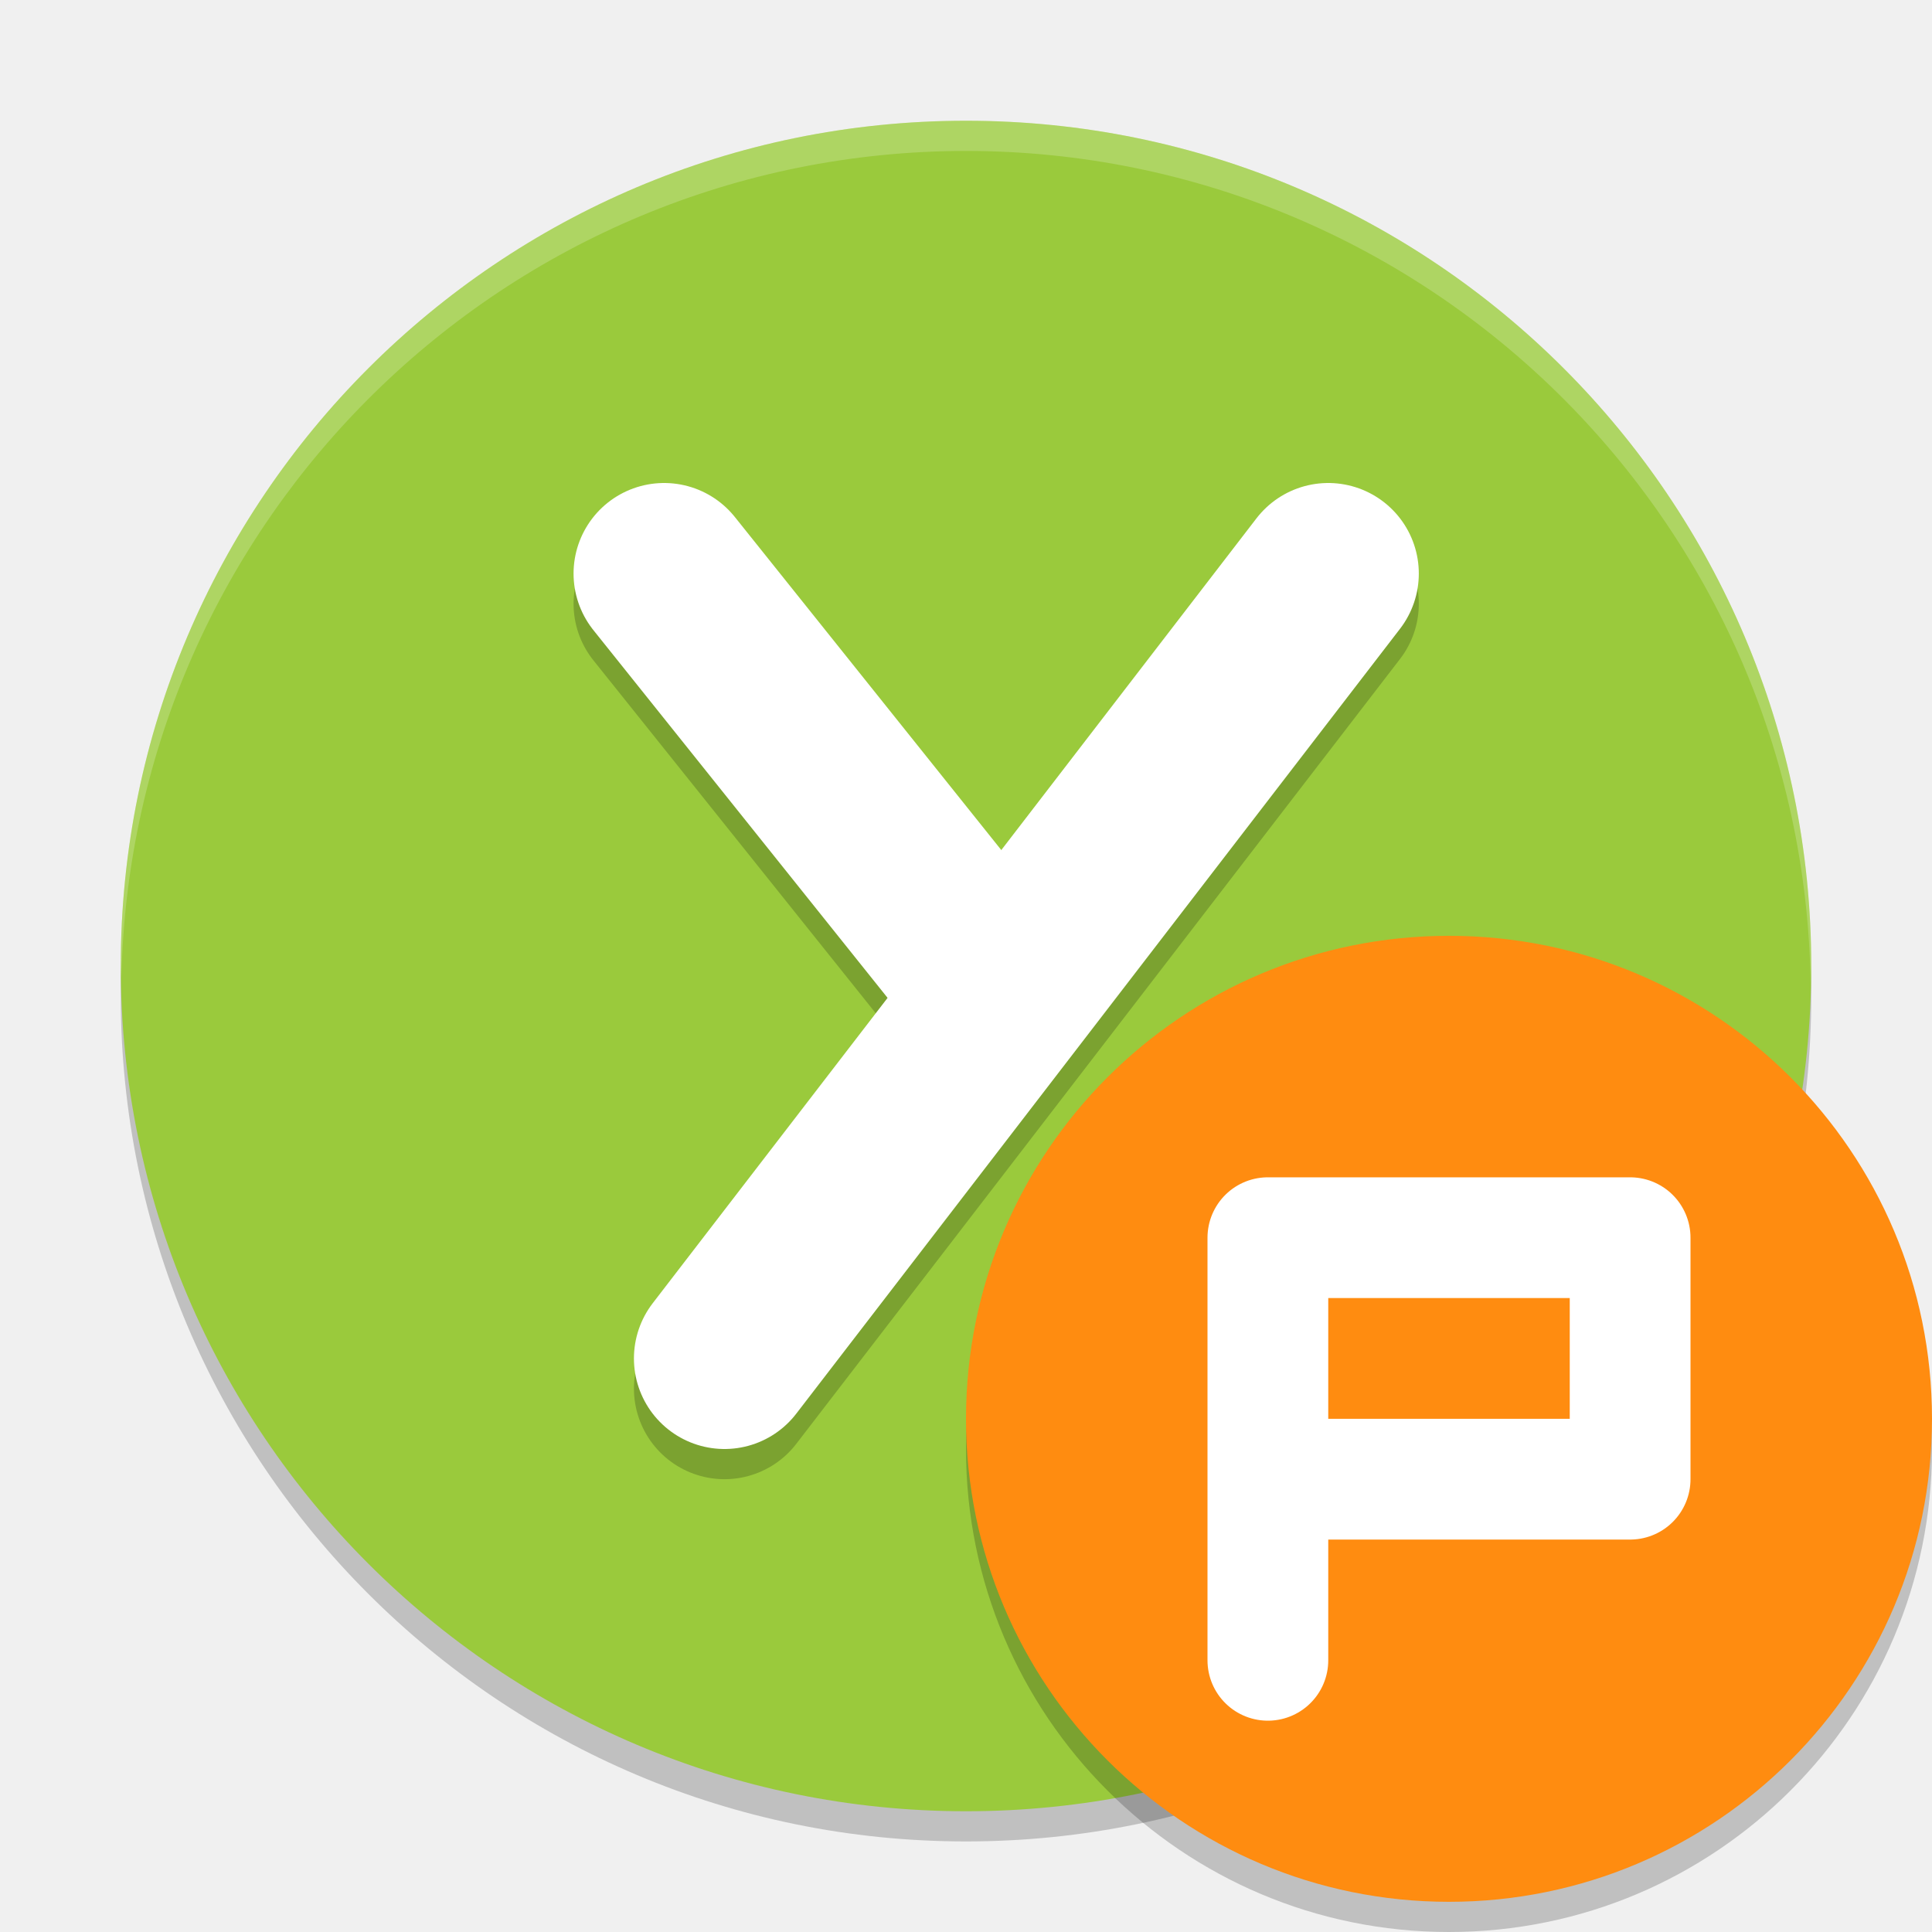
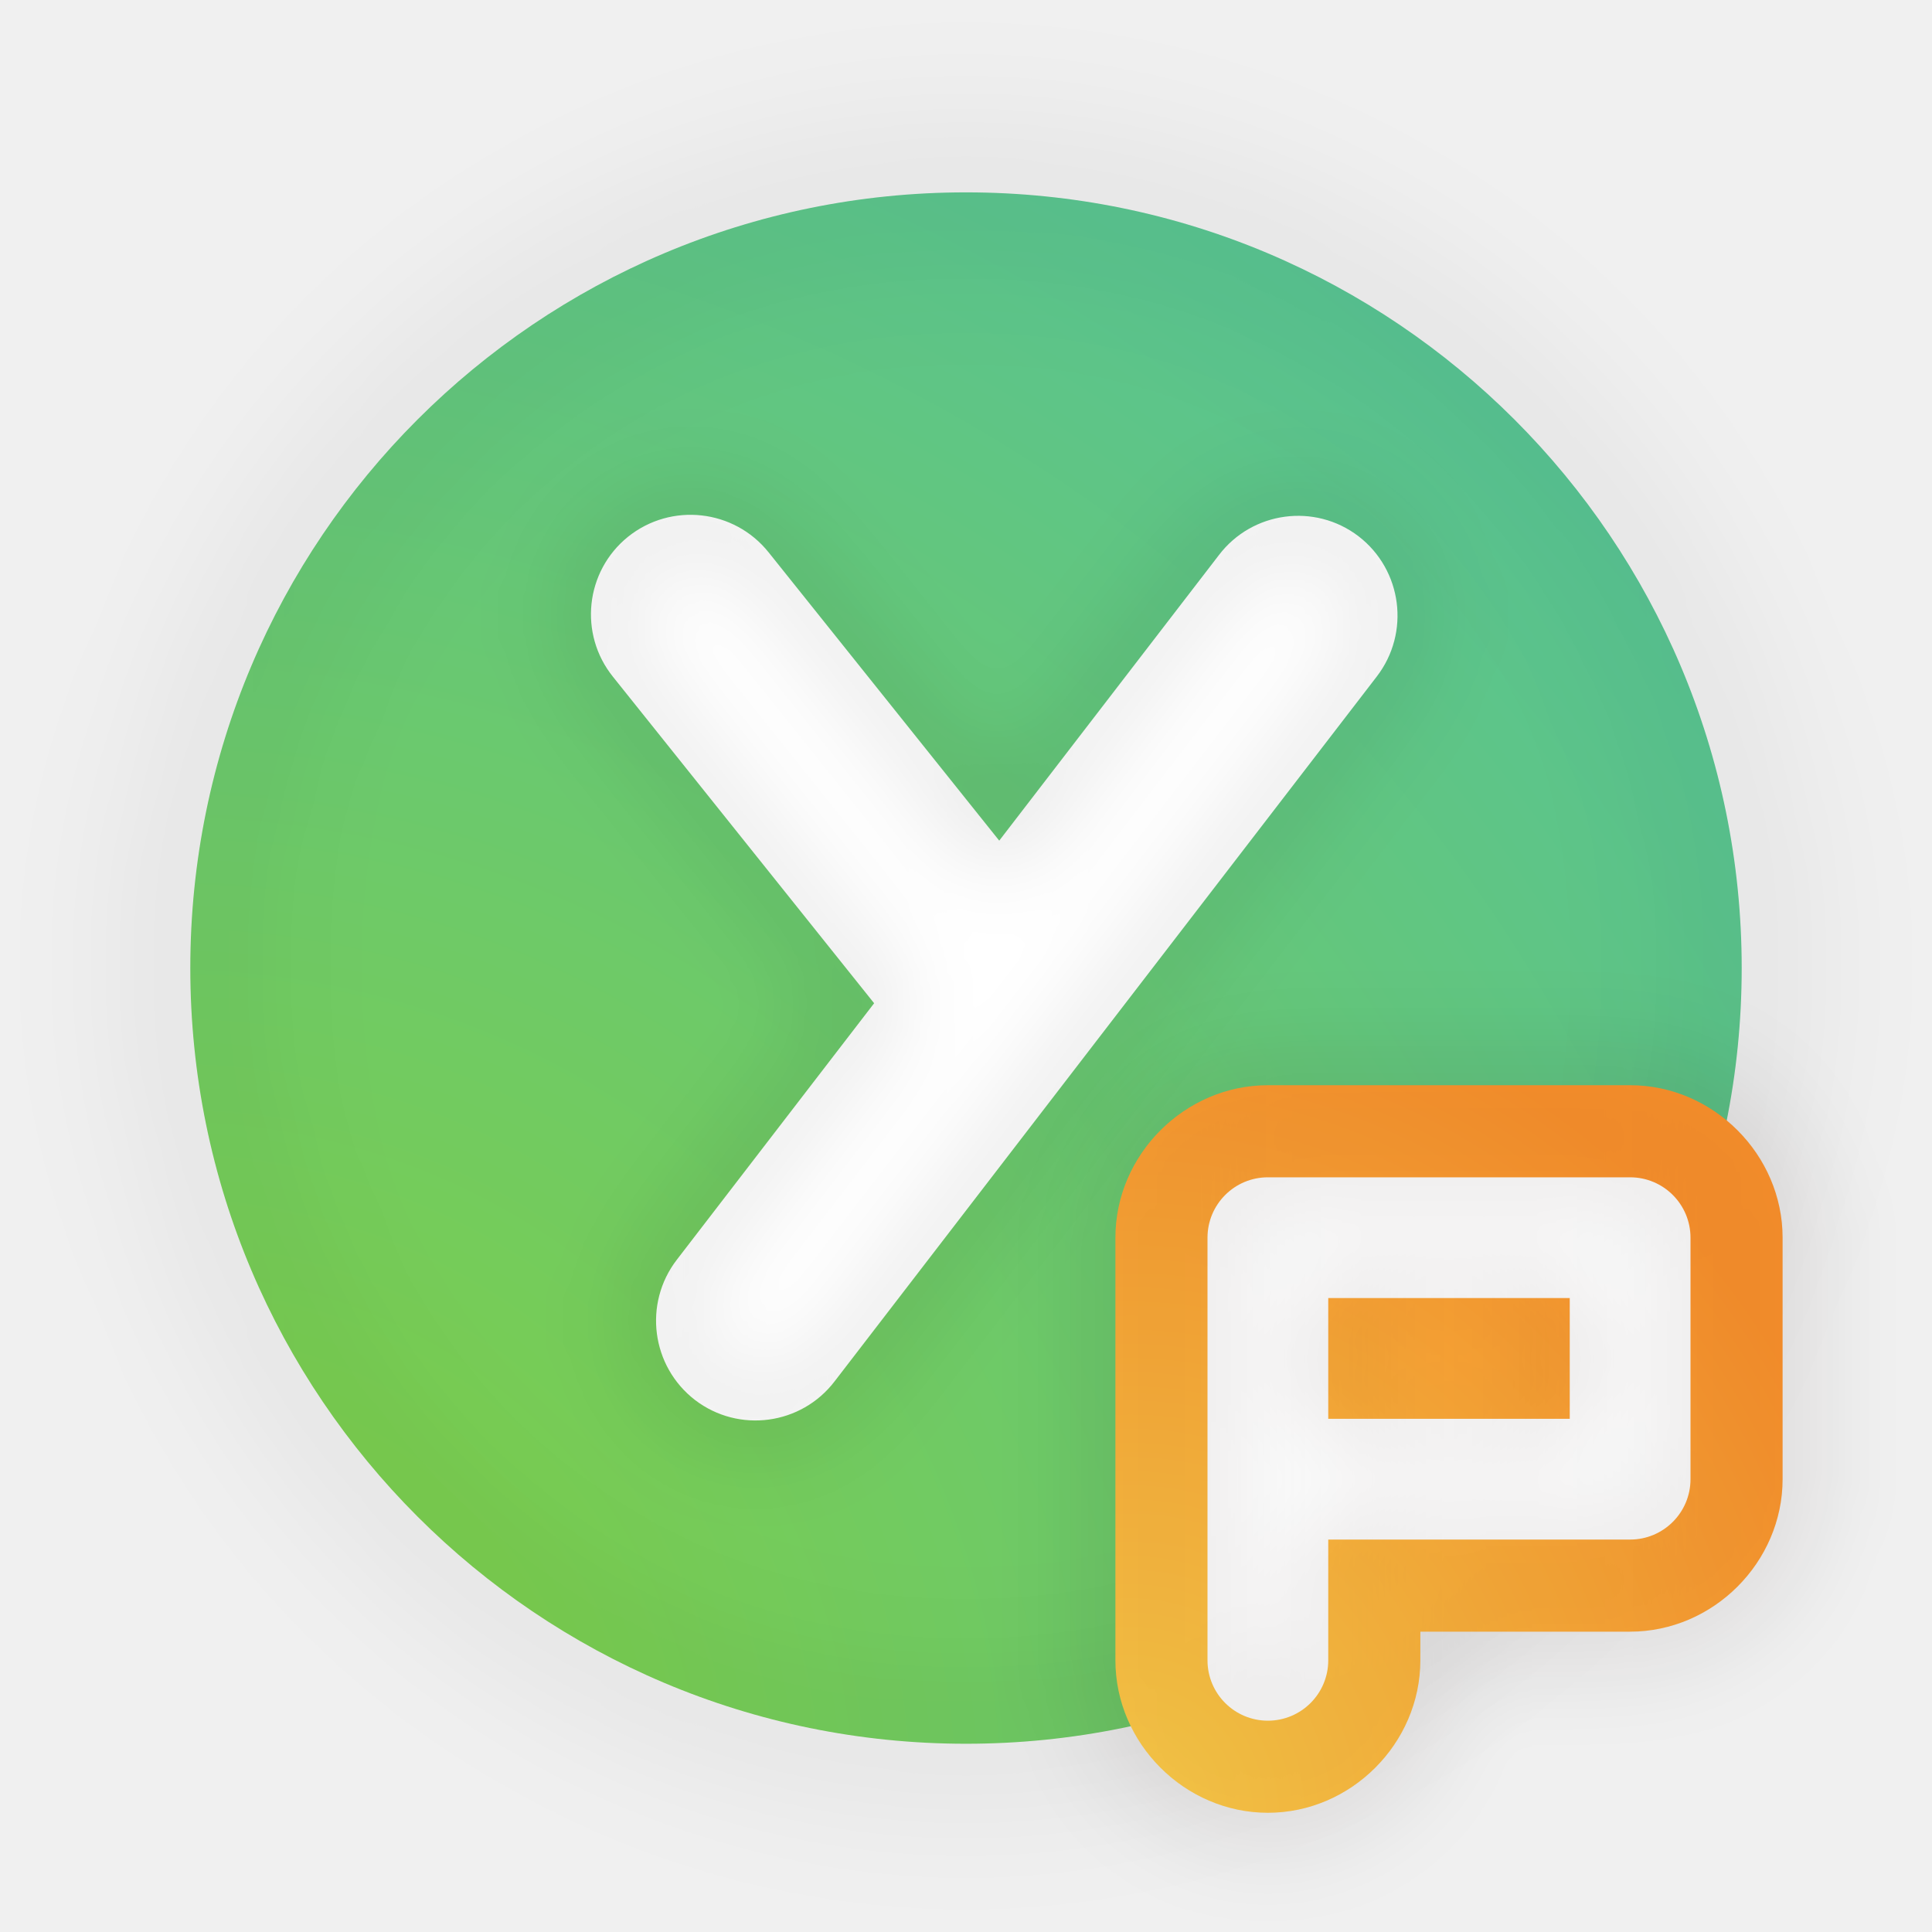
- <svg xmlns="http://www.w3.org/2000/svg" width="64" height="64" version="1.1">
-   <path style="opacity:.2" d="m32 5a28 28 0 0 0 -28 28 28 28 0 0 0 28 28 28 28 0 0 0 28 -28 28 28 0 0 0 -28 -28z" />
-   <path style="fill:#9aca3c" d="m32 4a28 28 0 0 0 -28 28 28 28 0 0 0 28 28 28 28 0 0 0 28 -28 28 28 0 0 0 -28 -28z" />
-   <path style="opacity:.2;stroke-linejoin:round;stroke:#000000;stroke-linecap:round;stroke-width:6;fill:none" d="m22 20 10.4 13" />
-   <path style="opacity:.2;stroke-linejoin:round;stroke:#000000;stroke-linecap:round;stroke-width:6;fill:none" d="m24 46 20-26" />
-   <g transform="translate(-1.000196)">
-     <path style="stroke-linejoin:round;stroke:#ffffff;stroke-linecap:round;fill:none;stroke-width:6" d="m25 45 20-26" />
-     <path style="stroke-linejoin:round;stroke:#ffffff;stroke-linecap:round;fill:none;stroke-width:6" d="m23 19 10.4 13" />
+ <svg xmlns="http://www.w3.org/2000/svg" xmlns:xlink="http://www.w3.org/1999/xlink" width="64" height="64" version="1.1" id="svg8">
+   <defs id="defs8">
+     <linearGradient id="linearGradient9">
+       <stop style="stop-color:#ffd04a;stop-opacity:1;" offset="0" id="stop9" />
+       <stop style="stop-color:#ff942d;stop-opacity:1;" offset="1" id="stop10" />
+     </linearGradient>
+     <filter style="color-interpolation-filters:sRGB" id="filter12" x="-0.147" y="-0.131" width="1.294" height="1.262">
+       <feGaussianBlur stdDeviation="1.451" id="feGaussianBlur12" />
+     </filter>
+     <filter style="color-interpolation-filters:sRGB" id="filter14" x="-0.12" y="-0.12" width="1.239" height="1.239">
+       <feGaussianBlur stdDeviation="2.521" id="feGaussianBlur14" />
+     </filter>
+     <radialGradient xlink:href="#linearGradient11" id="radialGradient12" cx="3.227" cy="62.25" fx="3.227" fy="62.25" r="28" gradientUnits="userSpaceOnUse" gradientTransform="matrix(3.779048,0,0,3.779048,-6.601022,-175.482)" />
+     <linearGradient id="linearGradient11">
+       <stop style="stop-color:#83d03e;stop-opacity:1;" offset="0" id="stop11" />
+       <stop style="stop-color:#3cbbca;stop-opacity:1;" offset="1" id="stop12" />
+     </linearGradient>
+     <radialGradient xlink:href="#linearGradient9" id="radialGradient10" cx="37.443" cy="59.186" fx="37.443" fy="59.186" r="11.051" gradientTransform="matrix(2.329984,0,0,2.540828,-49.79825,-90.18327)" gradientUnits="userSpaceOnUse" />
+     <filter style="color-interpolation-filters:sRGB" id="filter10" x="-0.178" y="-0.163" width="1.356" height="1.326">
+       <feGaussianBlur stdDeviation="1.595" id="feGaussianBlur10" />
+     </filter>
+   </defs>
+   <g id="g1" transform="translate(-1.3986849e-6,0.0661903)">
+     <path style="fill:url(#radialGradient12);stroke-width:0.918" d="M 32,6.306 A 25.696,25.696 0 0 0 6.304,32.002 25.696,25.696 0 0 0 32,57.698 25.696,25.696 0 0 0 57.696,32.002 25.696,25.696 0 0 0 32,6.306 Z" id="path2" />
+     <path style="fill:none;stroke:#000000;stroke-width:0.2;stroke-dasharray:none;stroke-opacity:1;filter:url(#filter14)" d="M 32,6.238 A 25.696,25.696 0 0 0 6.304,31.934 25.696,25.696 0 0 0 32,57.629 25.696,25.696 0 0 0 57.696,31.934 25.696,25.696 0 0 0 32,6.238 Z" id="path2-9" />
+     <path style="fill:#ffffff;stroke-linecap:round;stroke-linejoin:round" d="m 21.99,19.008 a 3.001,3.001 96.096 0 0 -0.451,4.22 l 7.863,9.829 -5.943,7.726 a 3.014,3.014 82.581 0 0 0.55,4.225 2.999,2.999 172.345 0 0 4.204,-0.565 L 44.54,23.218 A 3.014,3.014 82.581 0 0 43.99,18.992 2.998,2.998 172.343 0 0 39.787,19.558 L 33.17,28.16 26.224,19.477 A 3.011,3.011 6.329 0 0 21.99,19.008 Z" id="path5" transform="matrix(1.099896,0,0,1.099896,-3.3825,-3.191866)" />
+     <path style="mix-blend-mode:normal;fill:none;fill-opacity:1;stroke:#000000;stroke-width:0.167;stroke-linecap:round;stroke-linejoin:round;stroke-dasharray:none;stroke-opacity:1;filter:url(#filter12)" d="m 21.99,19.008 a 3.001,3.001 96.096 0 0 -0.451,4.22 l 7.863,9.829 -5.943,7.726 a 3.014,3.014 82.581 0 0 0.55,4.225 2.999,2.999 172.345 0 0 4.204,-0.565 L 44.54,23.218 A 3.014,3.014 82.581 0 0 43.99,18.992 2.998,2.998 172.343 0 0 39.787,19.558 L 33.17,28.16 26.224,19.477 A 3.011,3.011 6.329 0 0 21.99,19.008 Z" id="path5-7" transform="matrix(1.099896,0,0,1.099896,-3.3825,-3.191866)" />
  </g>
-   <path style="opacity:.2;fill:#ffffff" d="m32 4a28 28 0 0 0 -28 28 28 28 0 0 0 0.021 0.406 28 28 0 0 1 27.979 -27.406 28 28 0 0 1 27.979 27.578 28 28 0 0 0 0.021 -0.578 28 28 0 0 0 -28 -28z" />
-   <circle style="opacity:.2" cx="48" cy="48" r="16" />
-   <circle style="fill:#ff8c10" cx="48" cy="47" r="16" />
-   <path style="stroke-linejoin:round;stroke:#ffffff;stroke-linecap:round;stroke-width:4;fill:none" d="m42 55v-14h12v8h-12" />
+   <path style="fill:url(#radialGradient10);stroke-linecap:round;stroke-linejoin:round;fill-opacity:1" d="M 42,35.949 C 39.247,35.949 36.949,38.247 36.949,41 v 8 6 c 0,2.753 2.298,5.051 5.051,5.051 2.753,0 5.051,-2.298 5.051,-5.051 V 54.051 H 54 C 56.753,54.051 59.051,51.753 59.051,49 V 41 C 59.051,38.247 56.753,35.949 54,35.949 Z" id="path8-5" />
+   <path style="fill:#ffffff;stroke-linecap:round;stroke-linejoin:round;stroke:#0b0000;stroke-opacity:1;stroke-width:0;stroke-dasharray:none" d="m 42,39 a 2,2 0 0 0 -2,2 v 8 6 a 2,2 0 0 0 2,2 2,2 0 0 0 2,-2 v -4 h 10 a 2,2 0 0 0 2,-2 v -8 a 2,2 0 0 0 -2,-2 z m 2,4 h 8 v 4 h -8 z" id="path8" />
+   <path id="path8-5-9" style="fill:none;fill-opacity:1;stroke-linecap:round;stroke-linejoin:round;stroke:#0b0000;stroke-opacity:1;stroke-width:0.2;stroke-dasharray:none;filter:url(#filter10)" d="M 42,35.949 C 39.247,35.949 36.949,38.247 36.949,41 v 8 6 c 0,2.753 2.298,5.051 5.051,5.051 2.753,0 5.051,-2.298 5.051,-5.051 V 54.051 H 54 C 56.753,54.051 59.051,51.753 59.051,49 V 41 C 59.051,38.247 56.753,35.949 54,35.949 Z M 42,39 h 12 a 2,2 0 0 1 2,2 v 8 a 2,2 0 0 1 -2,2 h -10 v 4 a 2,2 0 0 1 -2,2 2,2 0 0 1 -2,-2 V 49 41 A 2,2 0 0 1 42,39 Z m 2,4 v 4 h 8 v -4 z" />
</svg>
